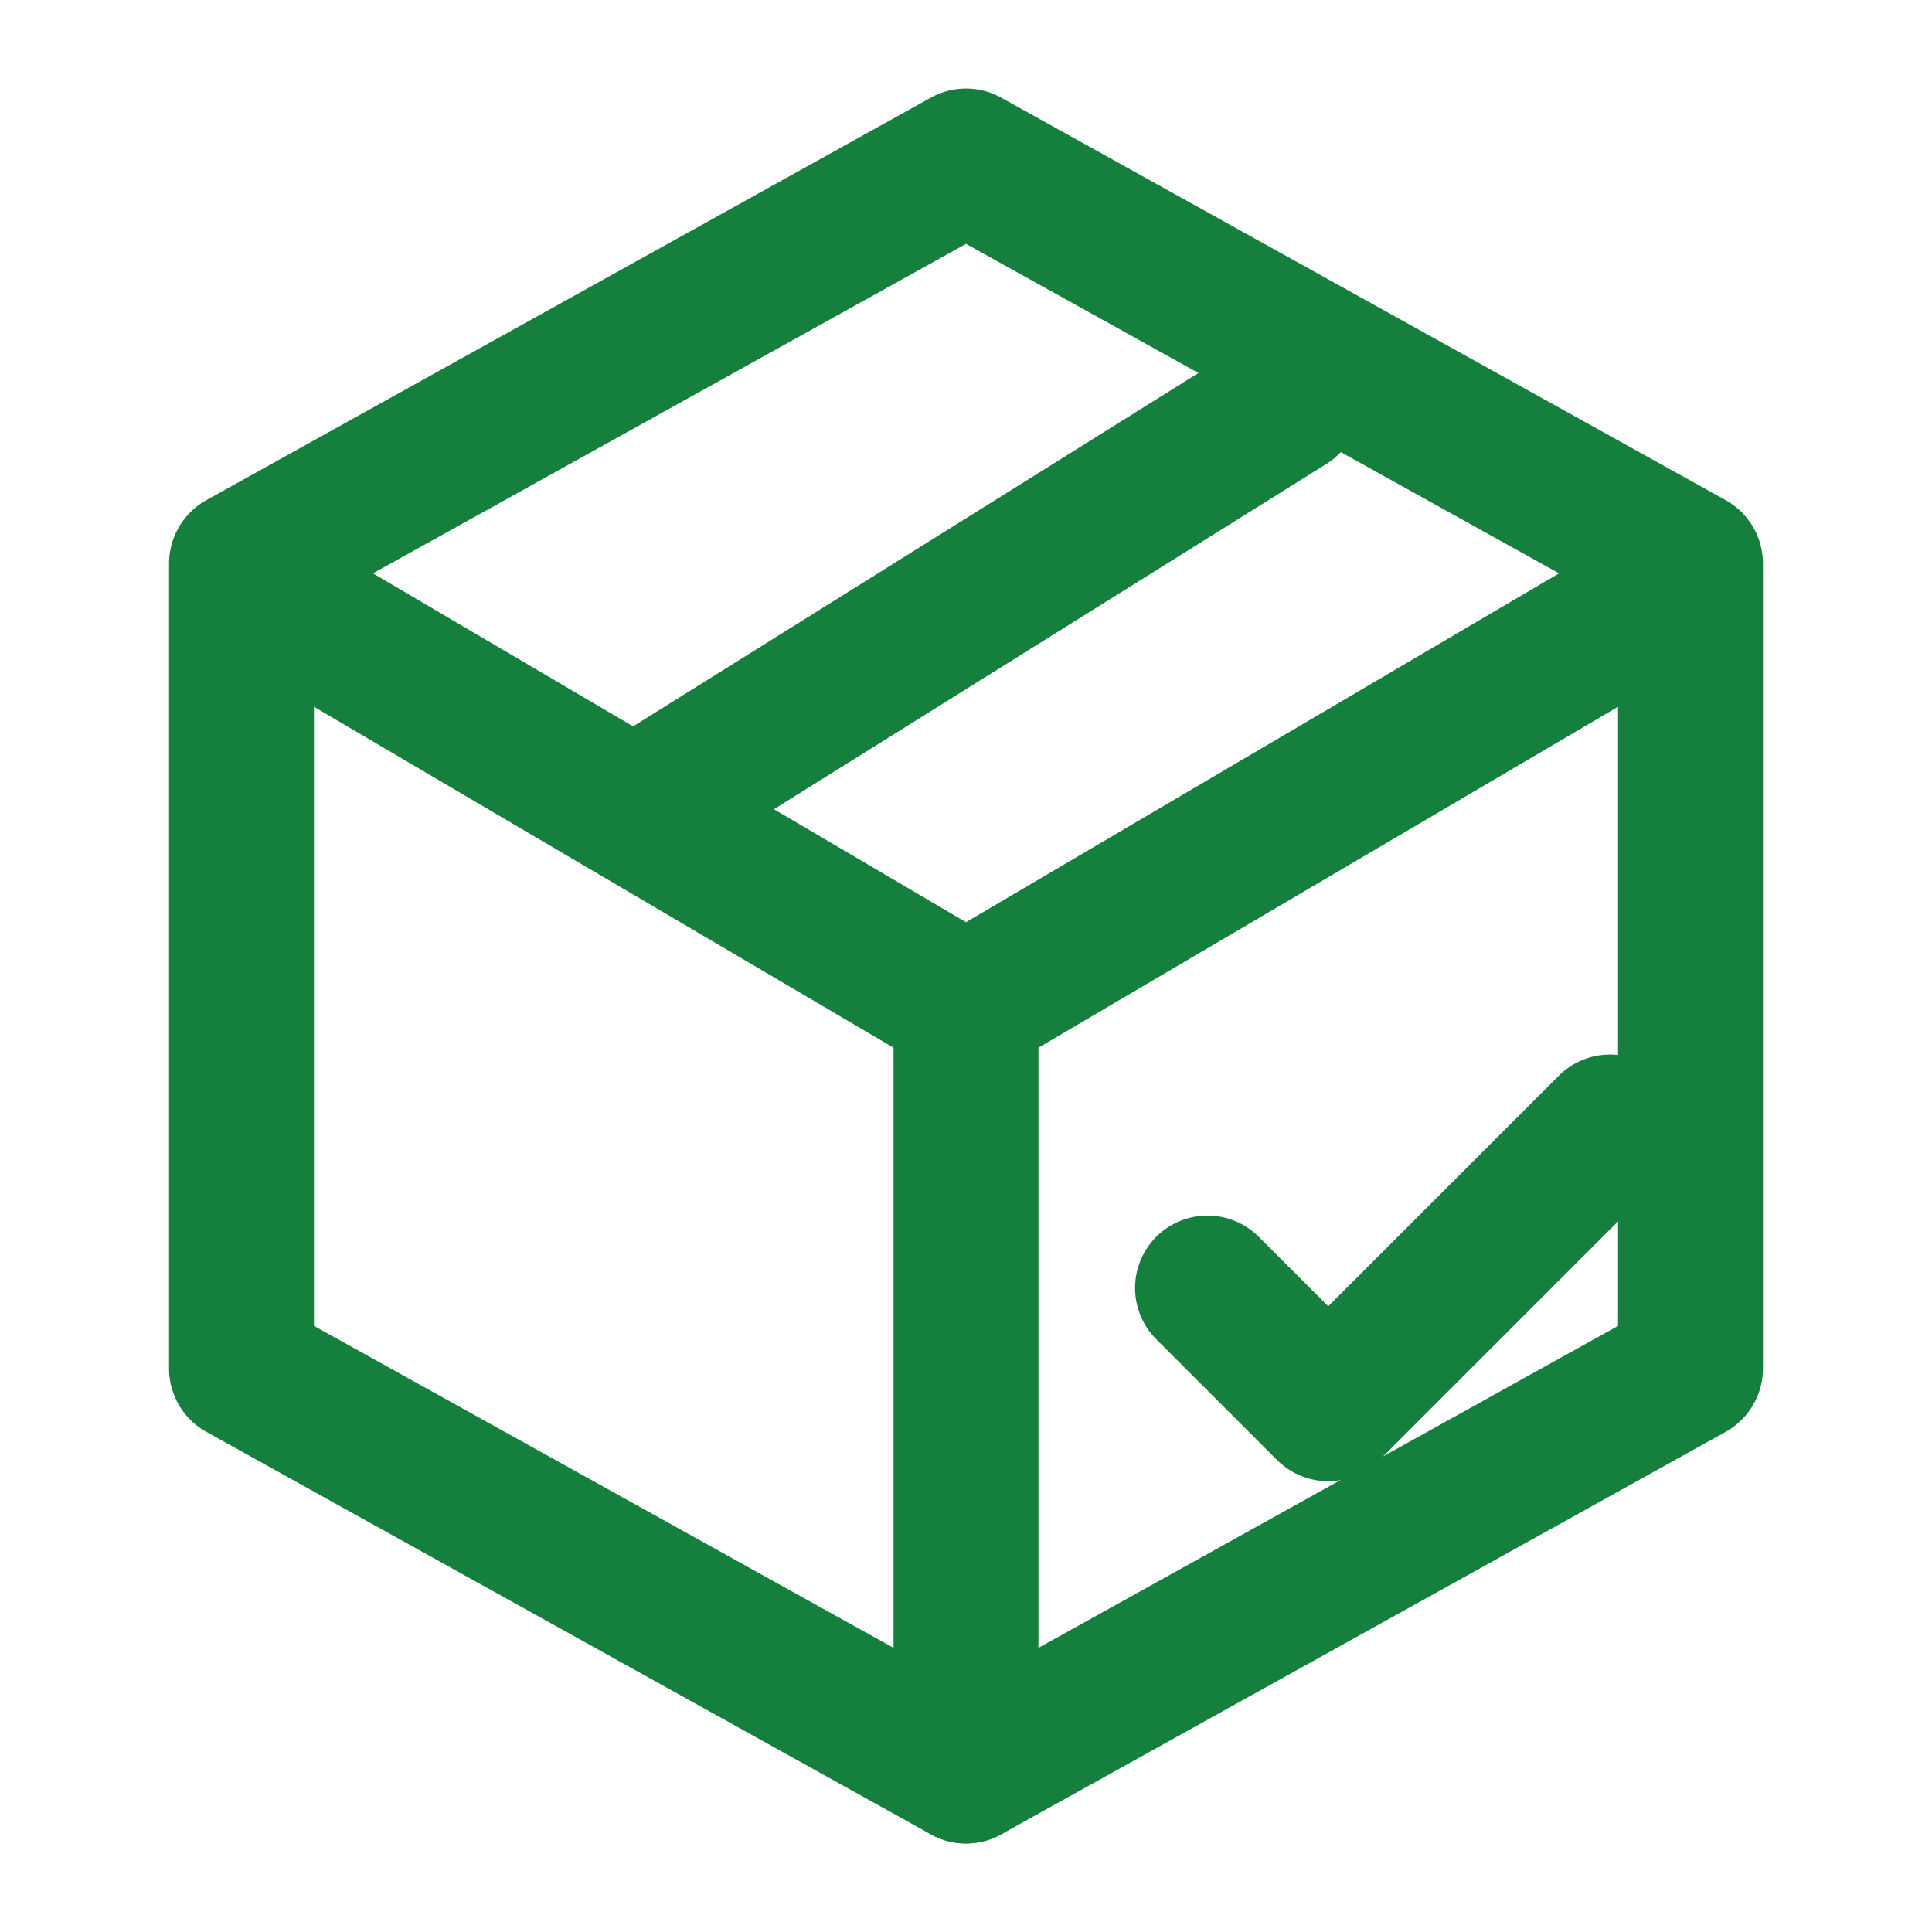
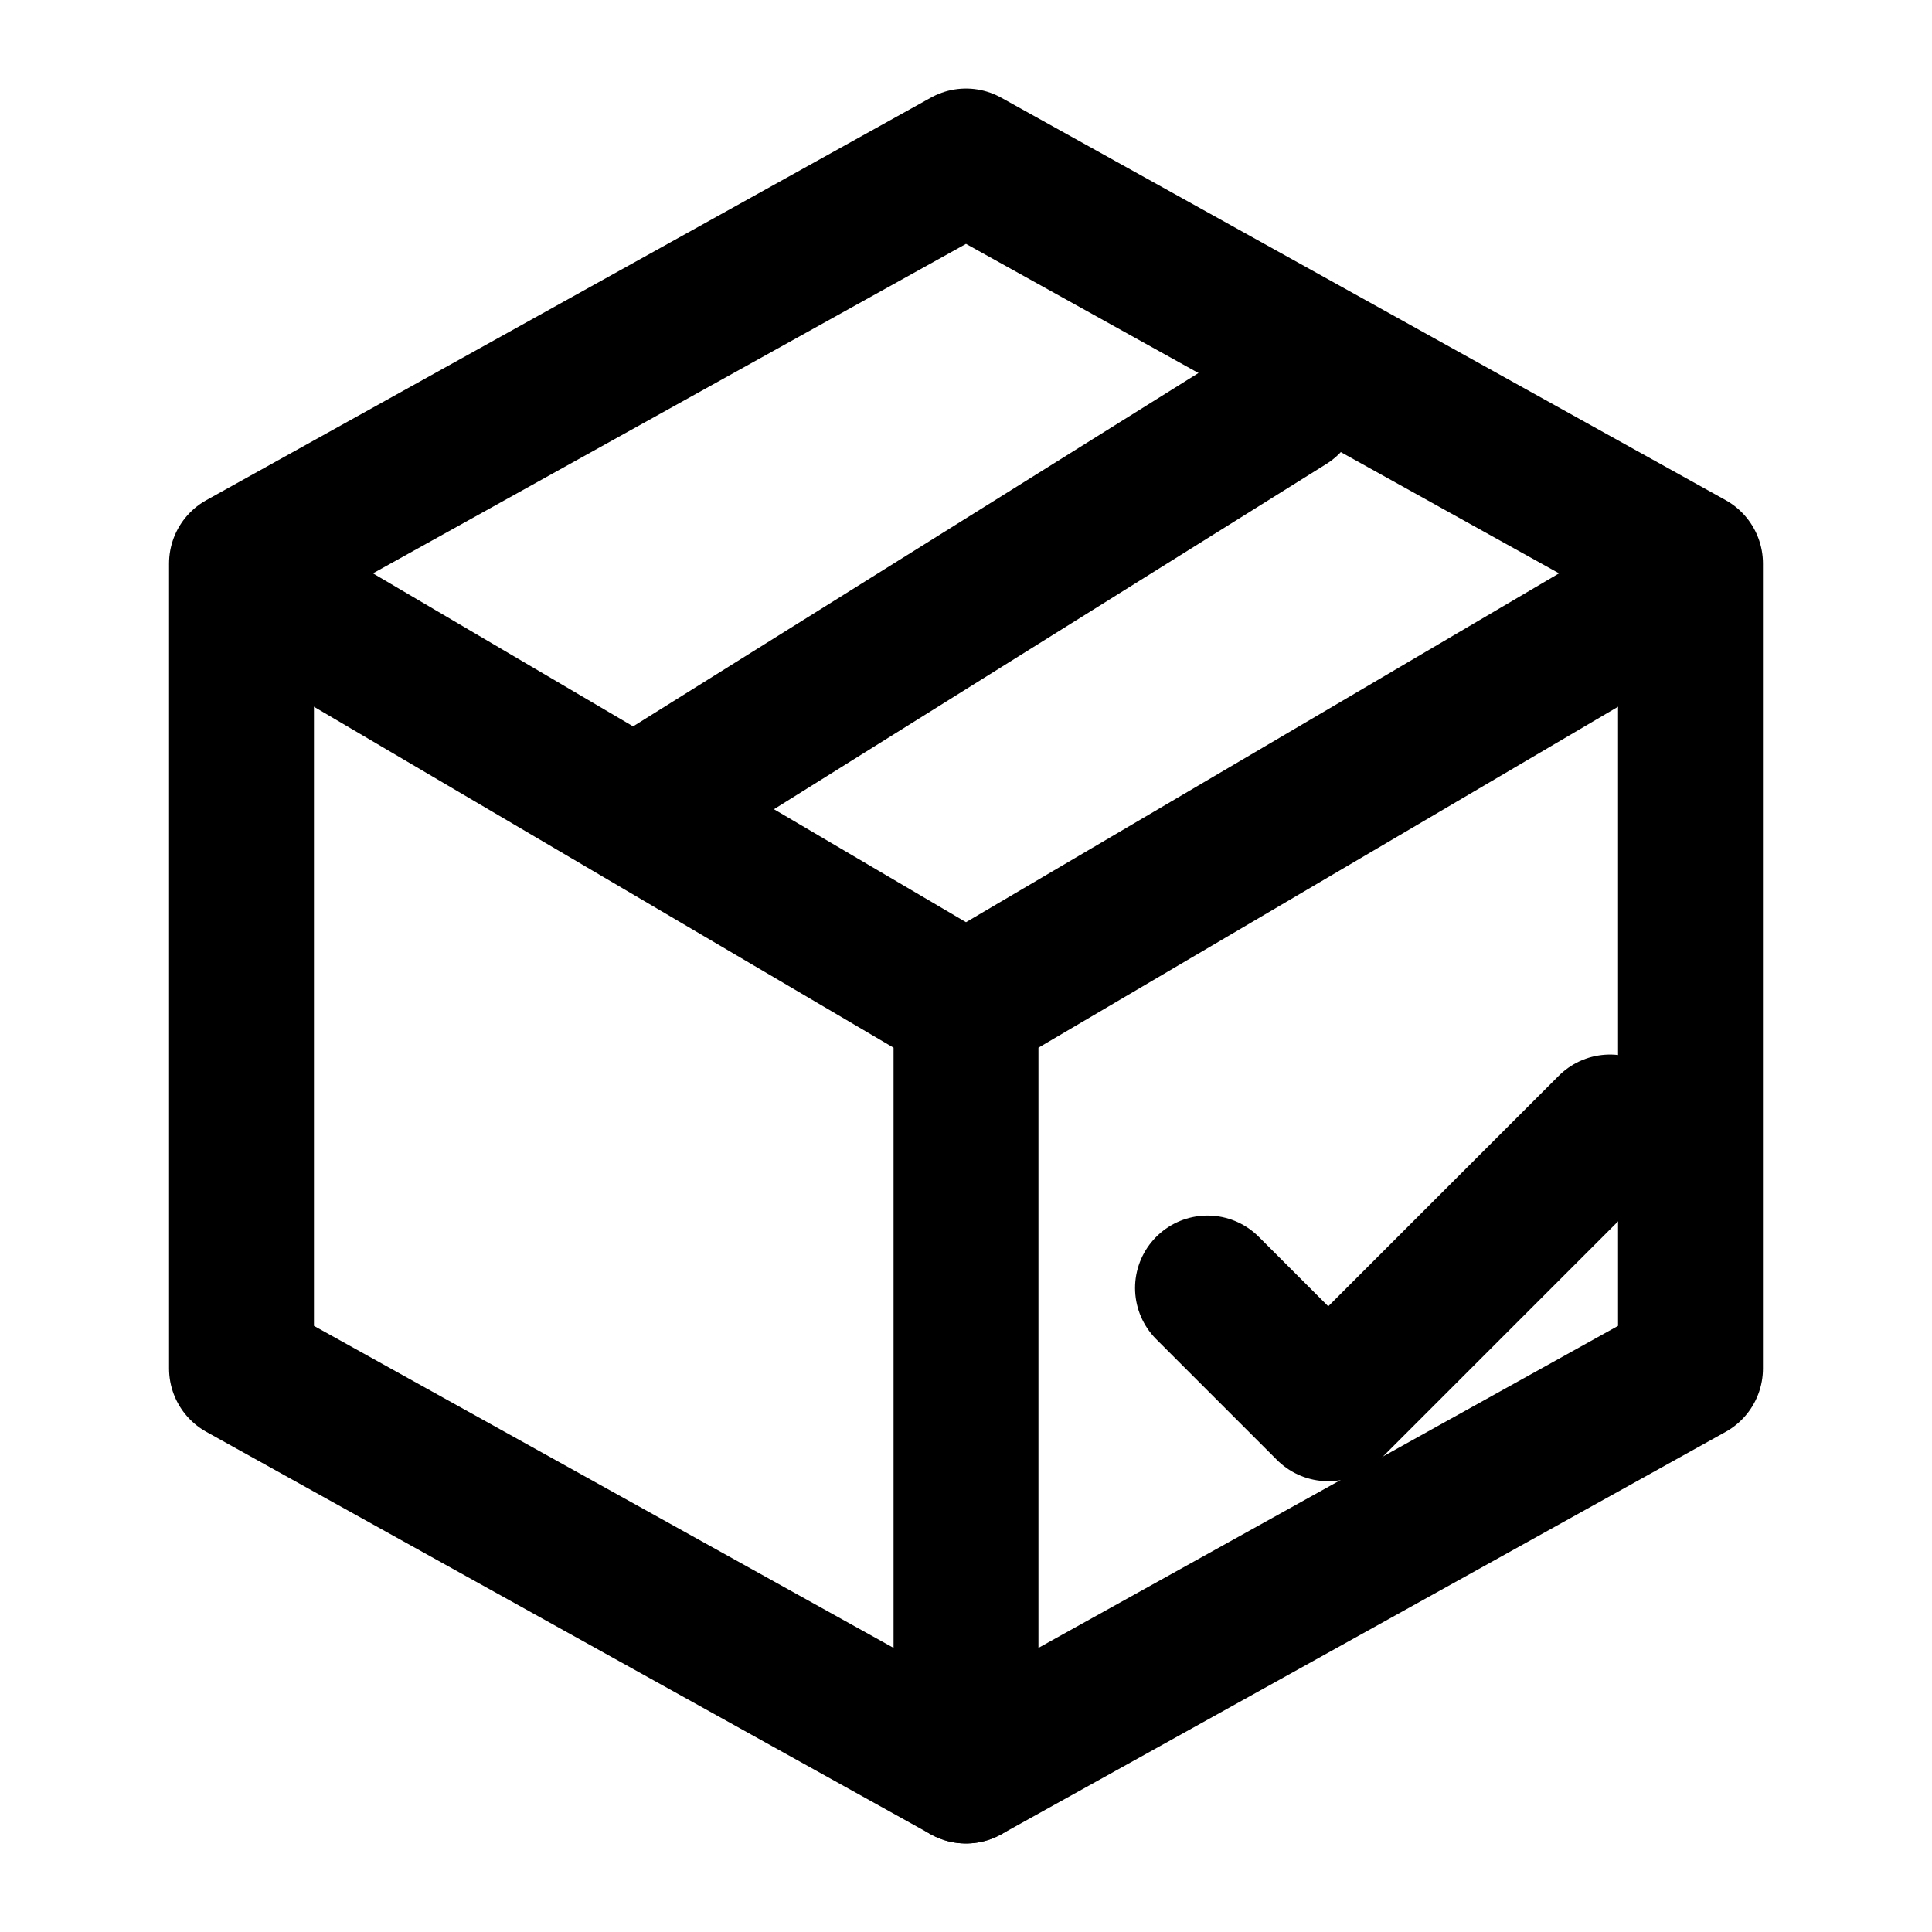
- <svg xmlns="http://www.w3.org/2000/svg" viewBox="0 0 24 24" width="24" height="24" fill="none" stroke="#15803D" stroke-width="1.8" stroke-linecap="round" stroke-linejoin="round" role="img" aria-label="Package Check">
+ <svg xmlns="http://www.w3.org/2000/svg" viewBox="0 0 24 24" width="24" height="24" fill="none" stroke="currentColor" stroke-width="1.8" stroke-linecap="round" stroke-linejoin="round">
  <path d="m12 2 9 5v10l-9 5-9-5V7l9-5Z" />
  <path d="m3.5 7.5 8.5 5 8.5-5M12 12.5V22m-4-12 8-5" />
  <path d="m15 16 1.5 1.5L20 14" />
</svg>
